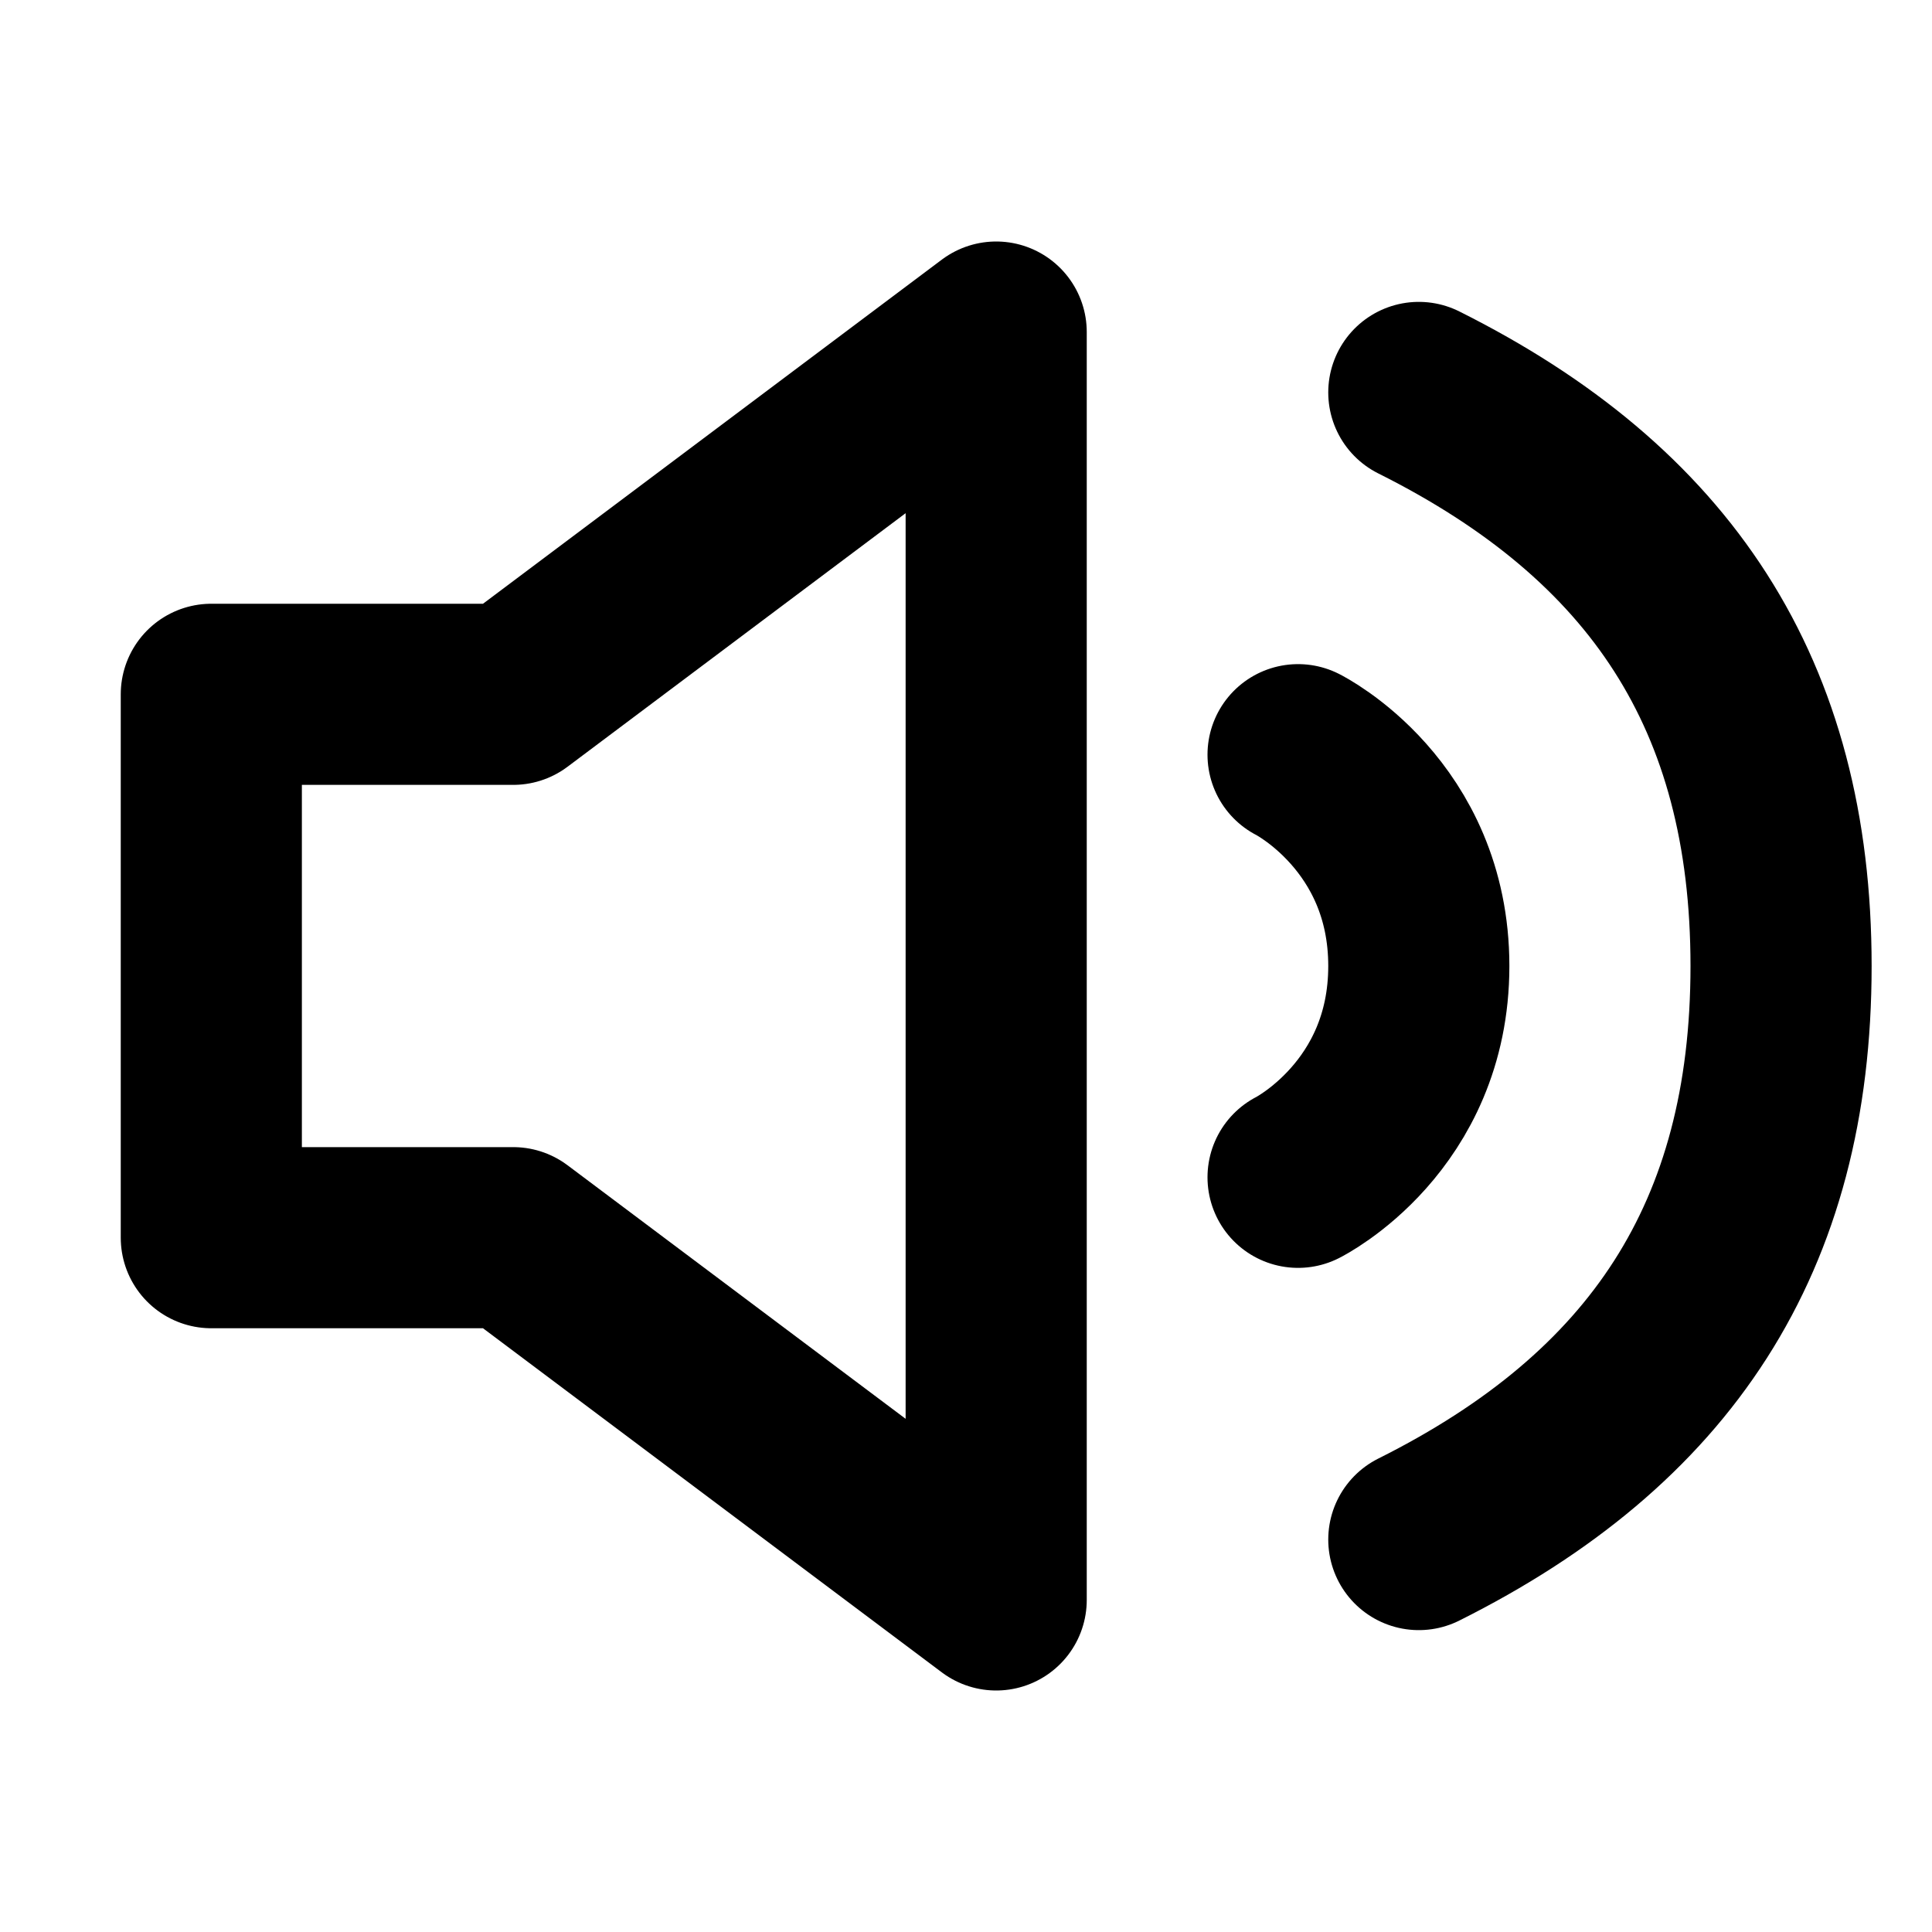
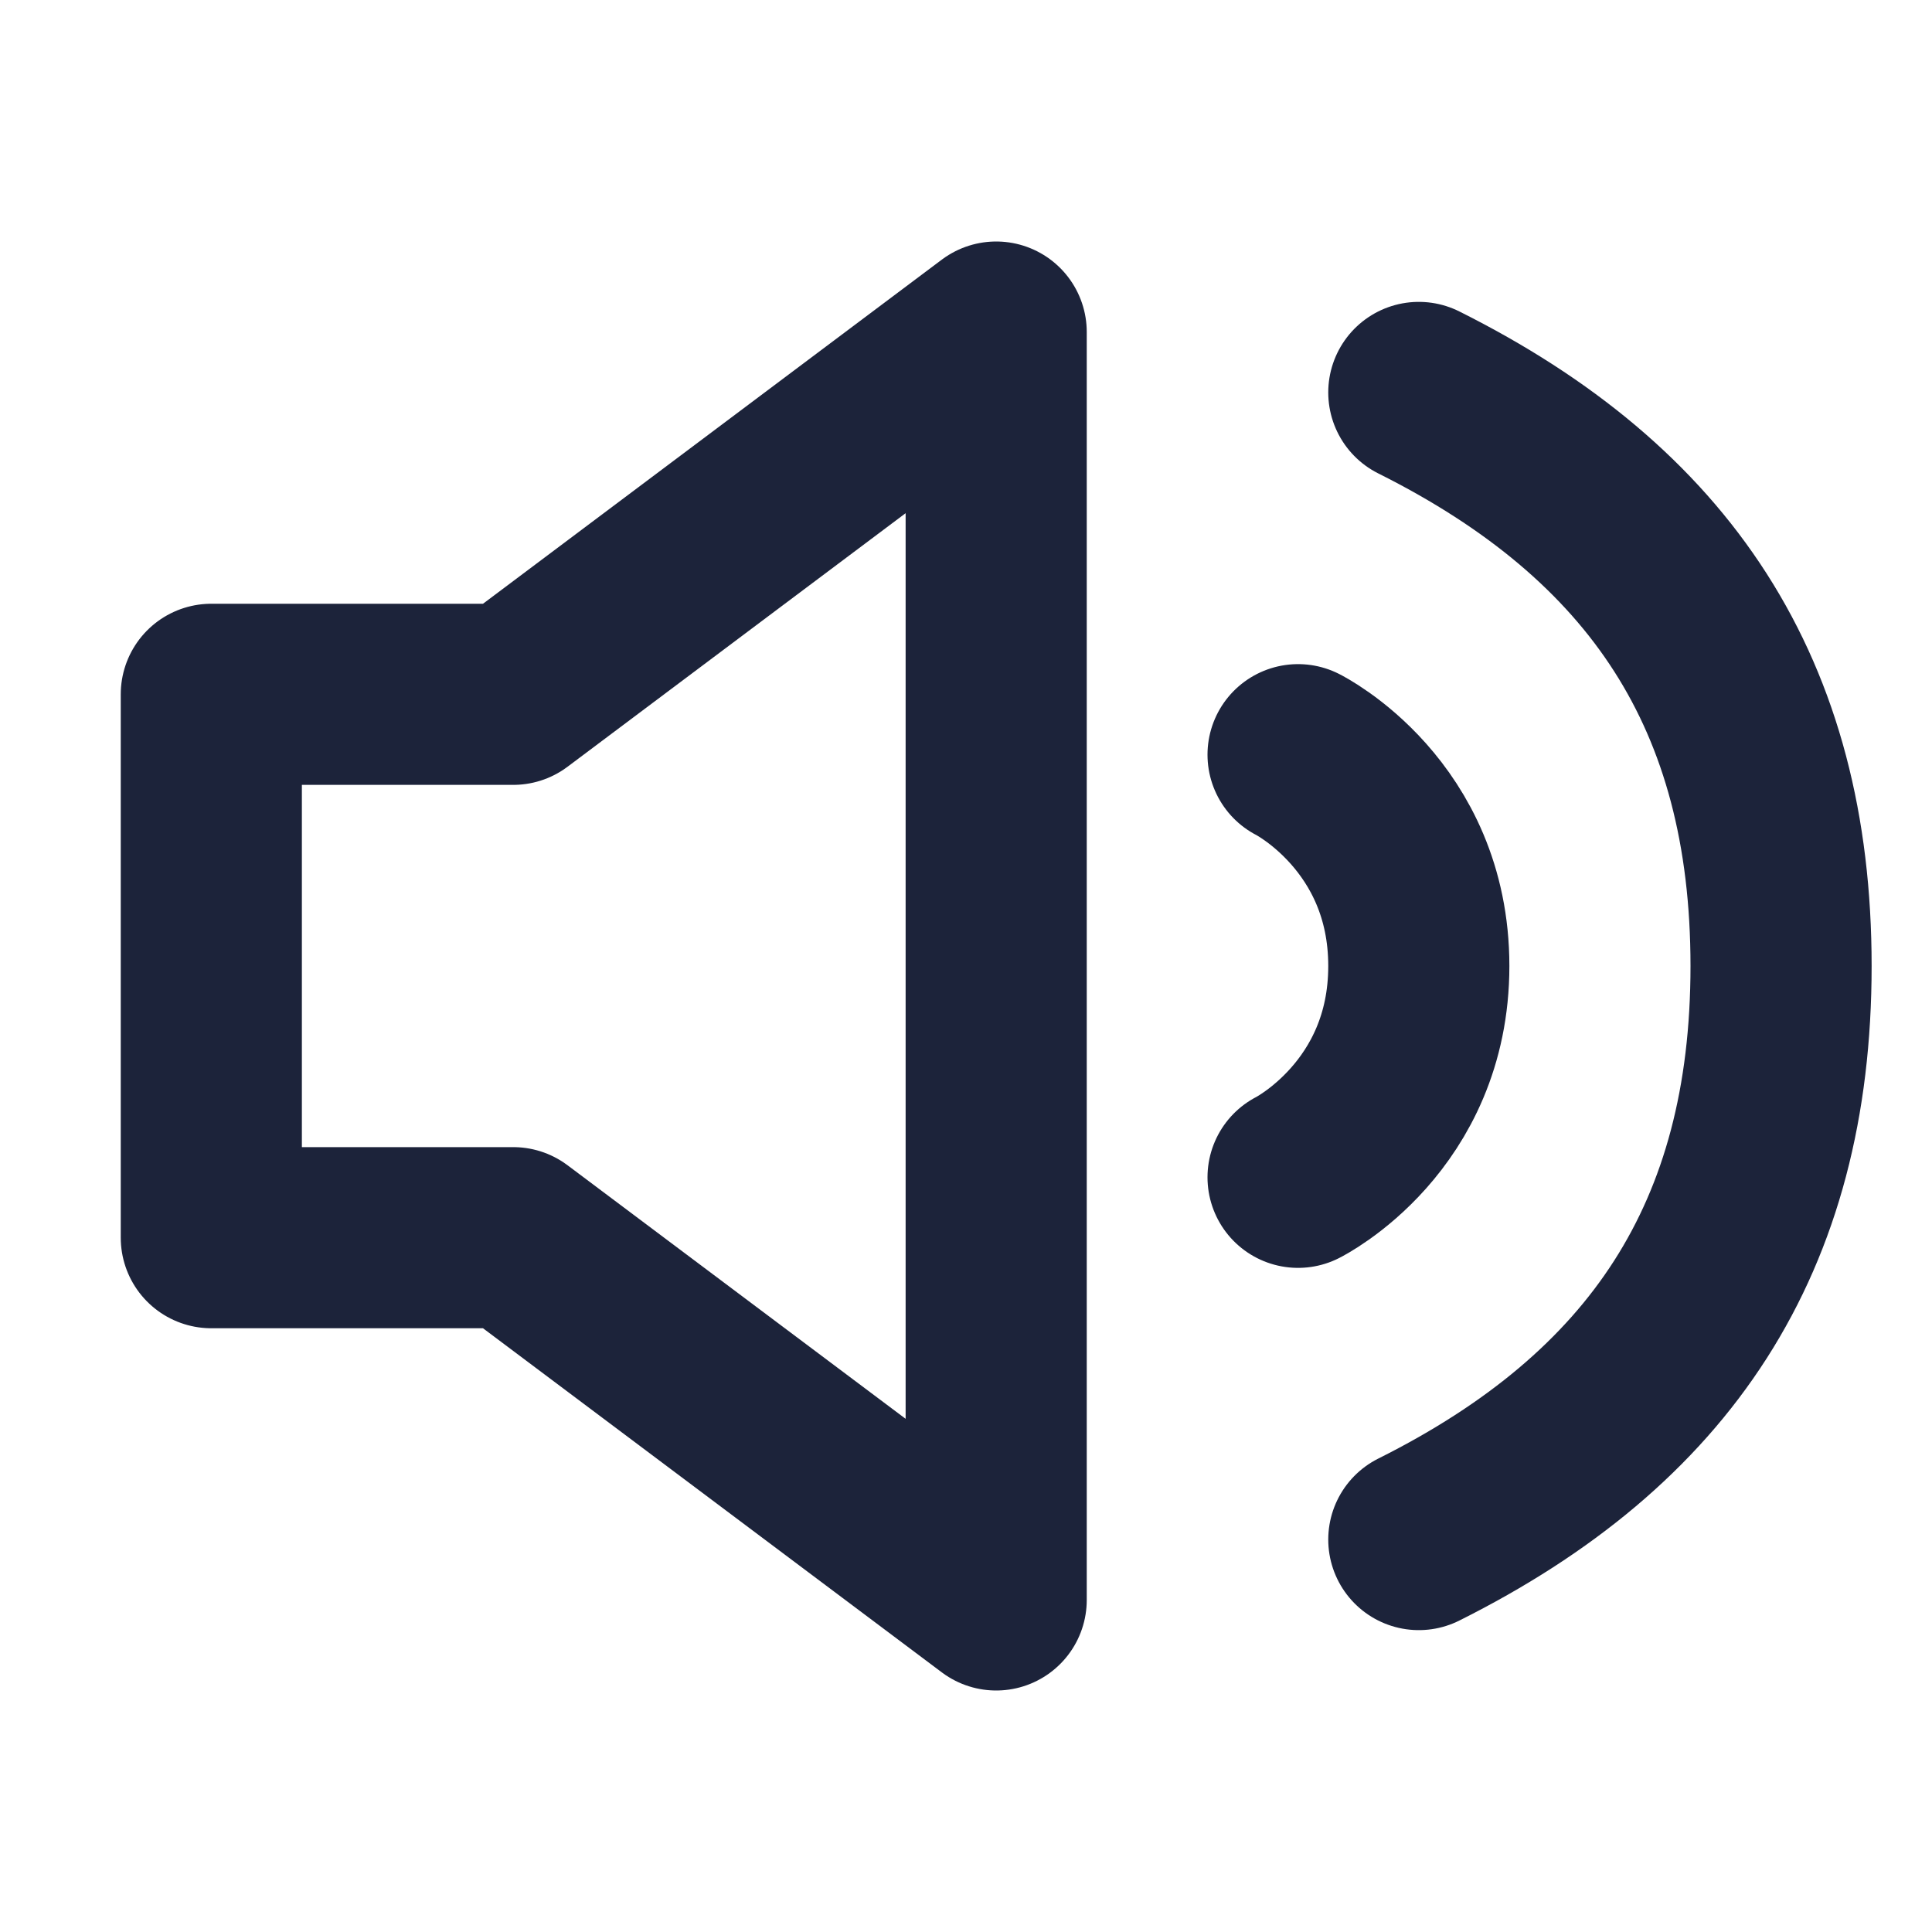
<svg xmlns="http://www.w3.org/2000/svg" width="1em" height="1em" viewBox="0 0 16 16">
-   <path fill="none" stroke="currentColor" stroke-linecap="round" stroke-linejoin="round" stroke-width="1.5" d="M1.75 5.75v4.5h2.5l4 3V2.75l-4 3zm9 .5s1 .5 1 1.75s-1 1.75-1 1.75m1-6.5c2 1 3 2.5 3 4.75s-1 3.75-3 4.75" />
+   <path fill="none" stroke="#1c233a" stroke-linecap="round" stroke-linejoin="round" stroke-width="1.5" d="M1.75 5.75v4.5h2.5l4 3V2.75l-4 3zm9 .5s1 .5 1 1.75s-1 1.75-1 1.75m1-6.5c2 1 3 2.5 3 4.75s-1 3.75-3 4.75" />
</svg>
